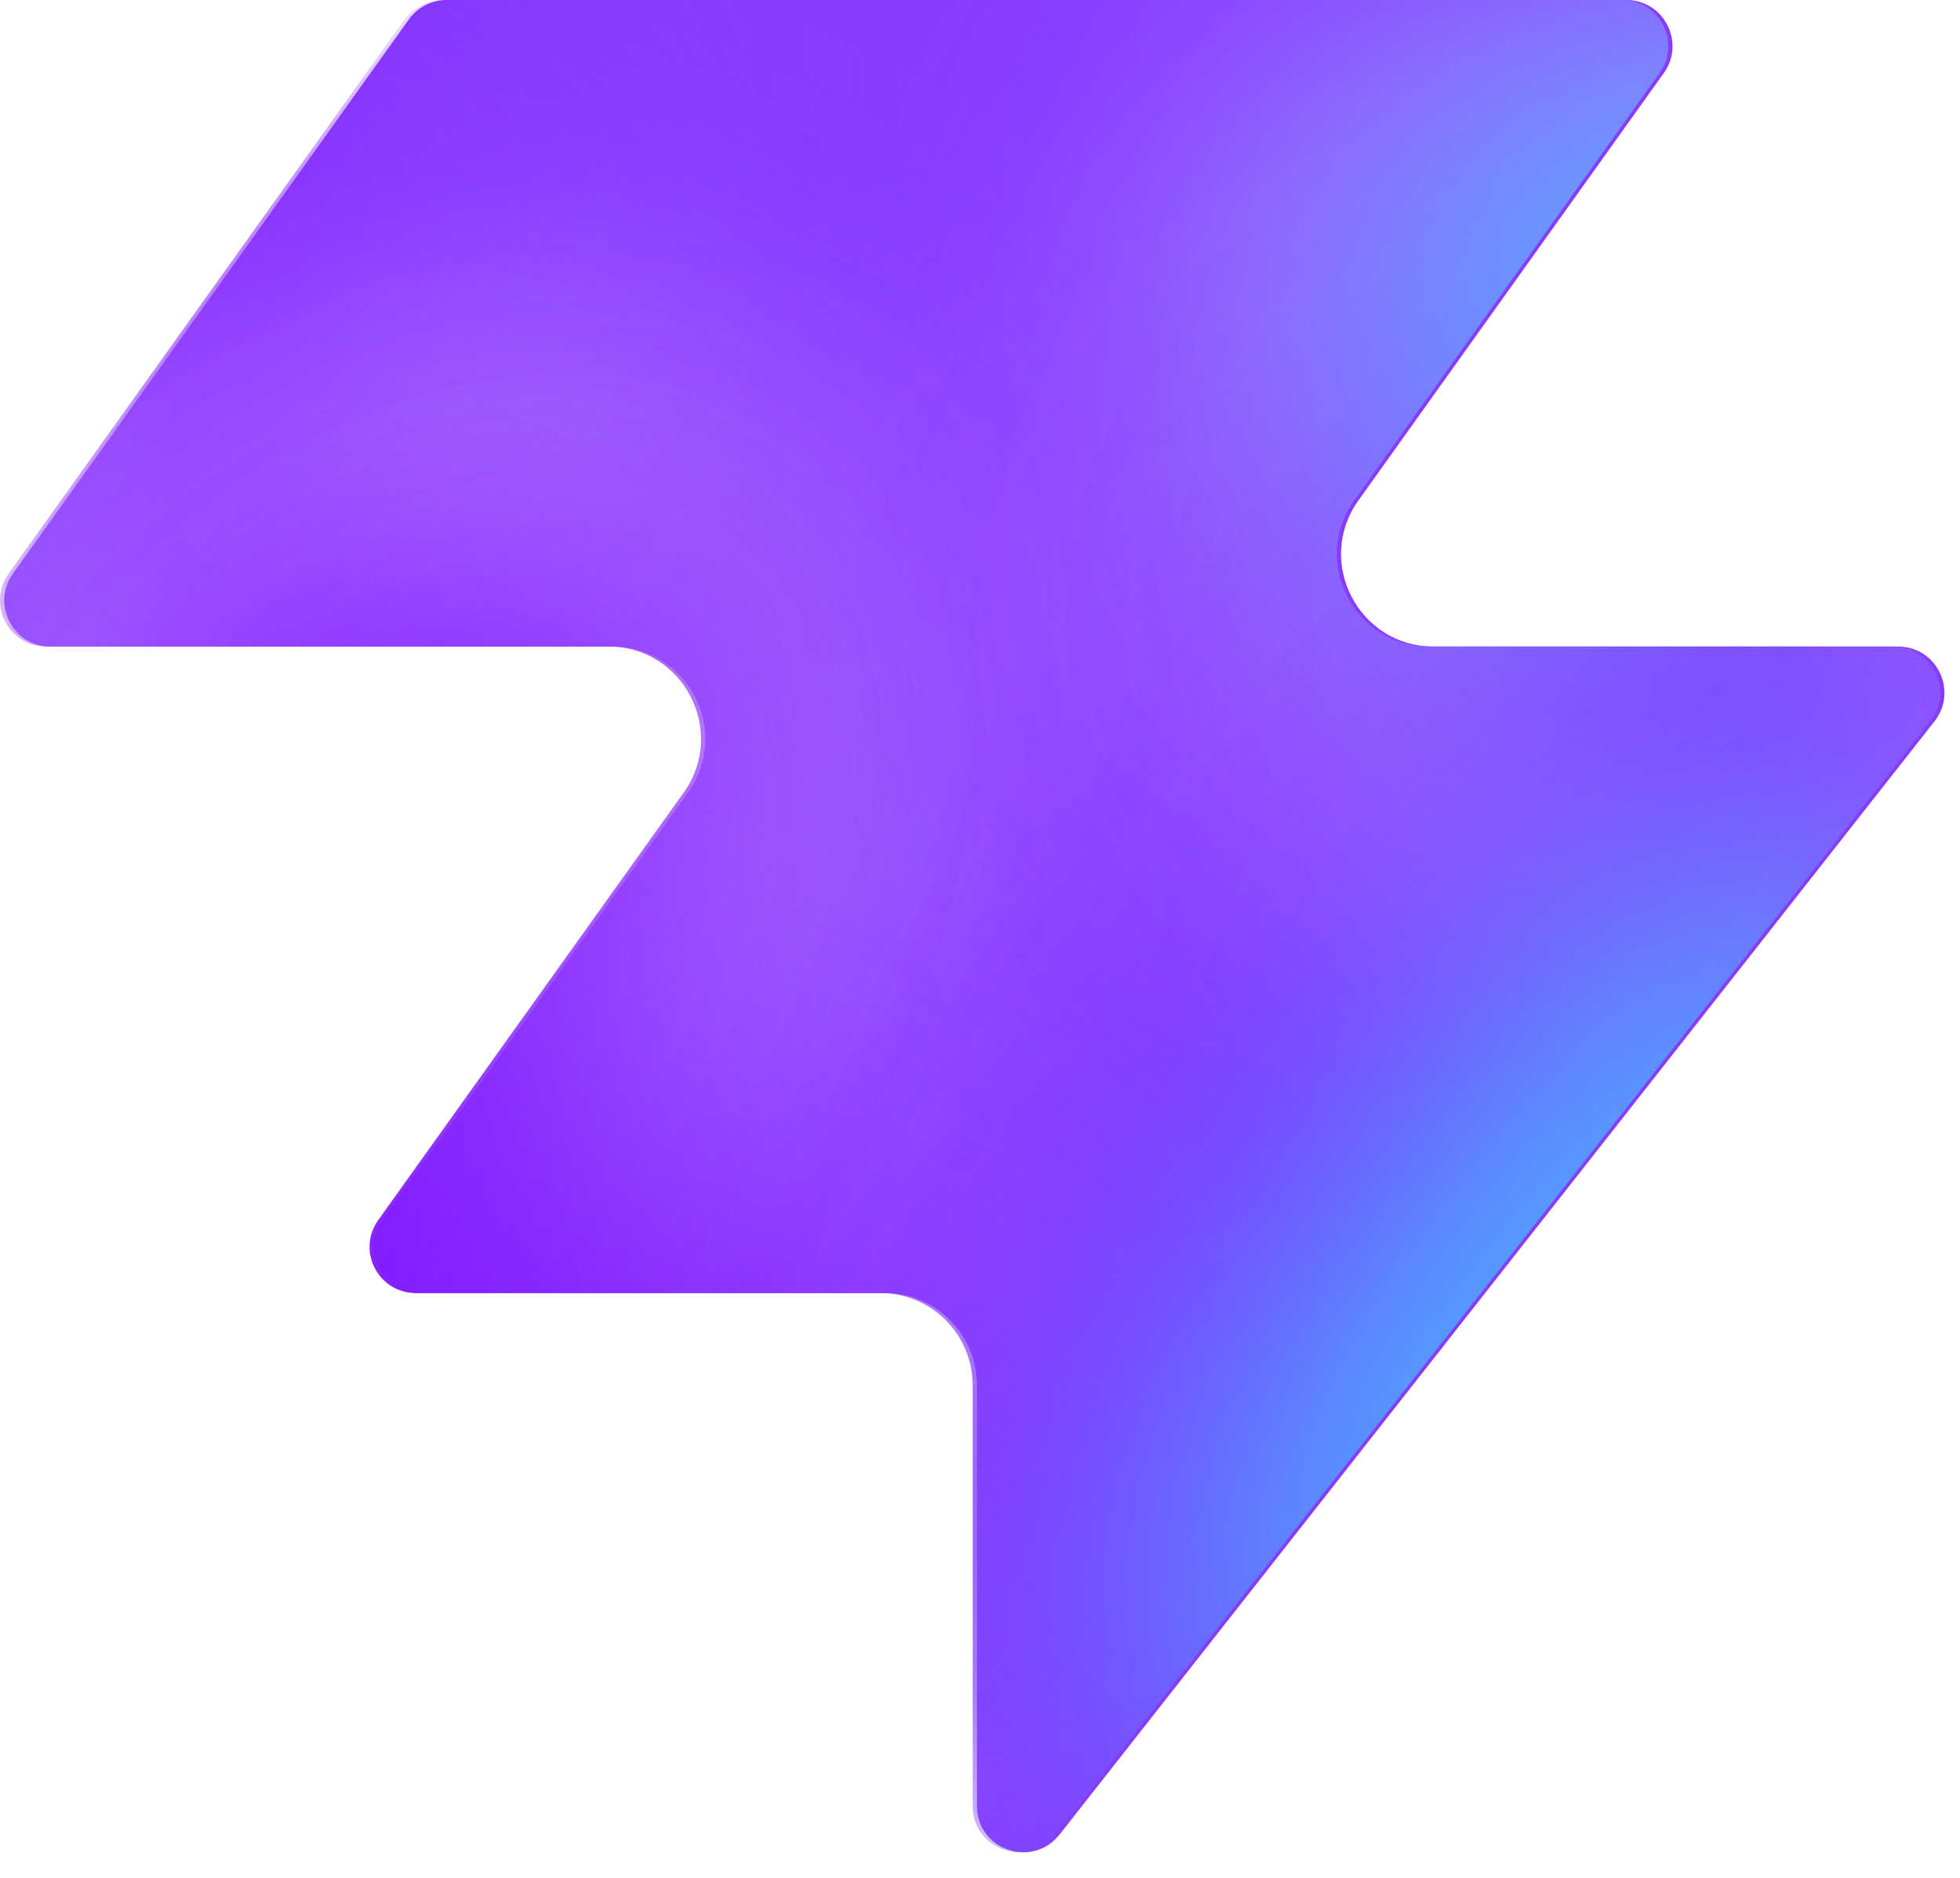
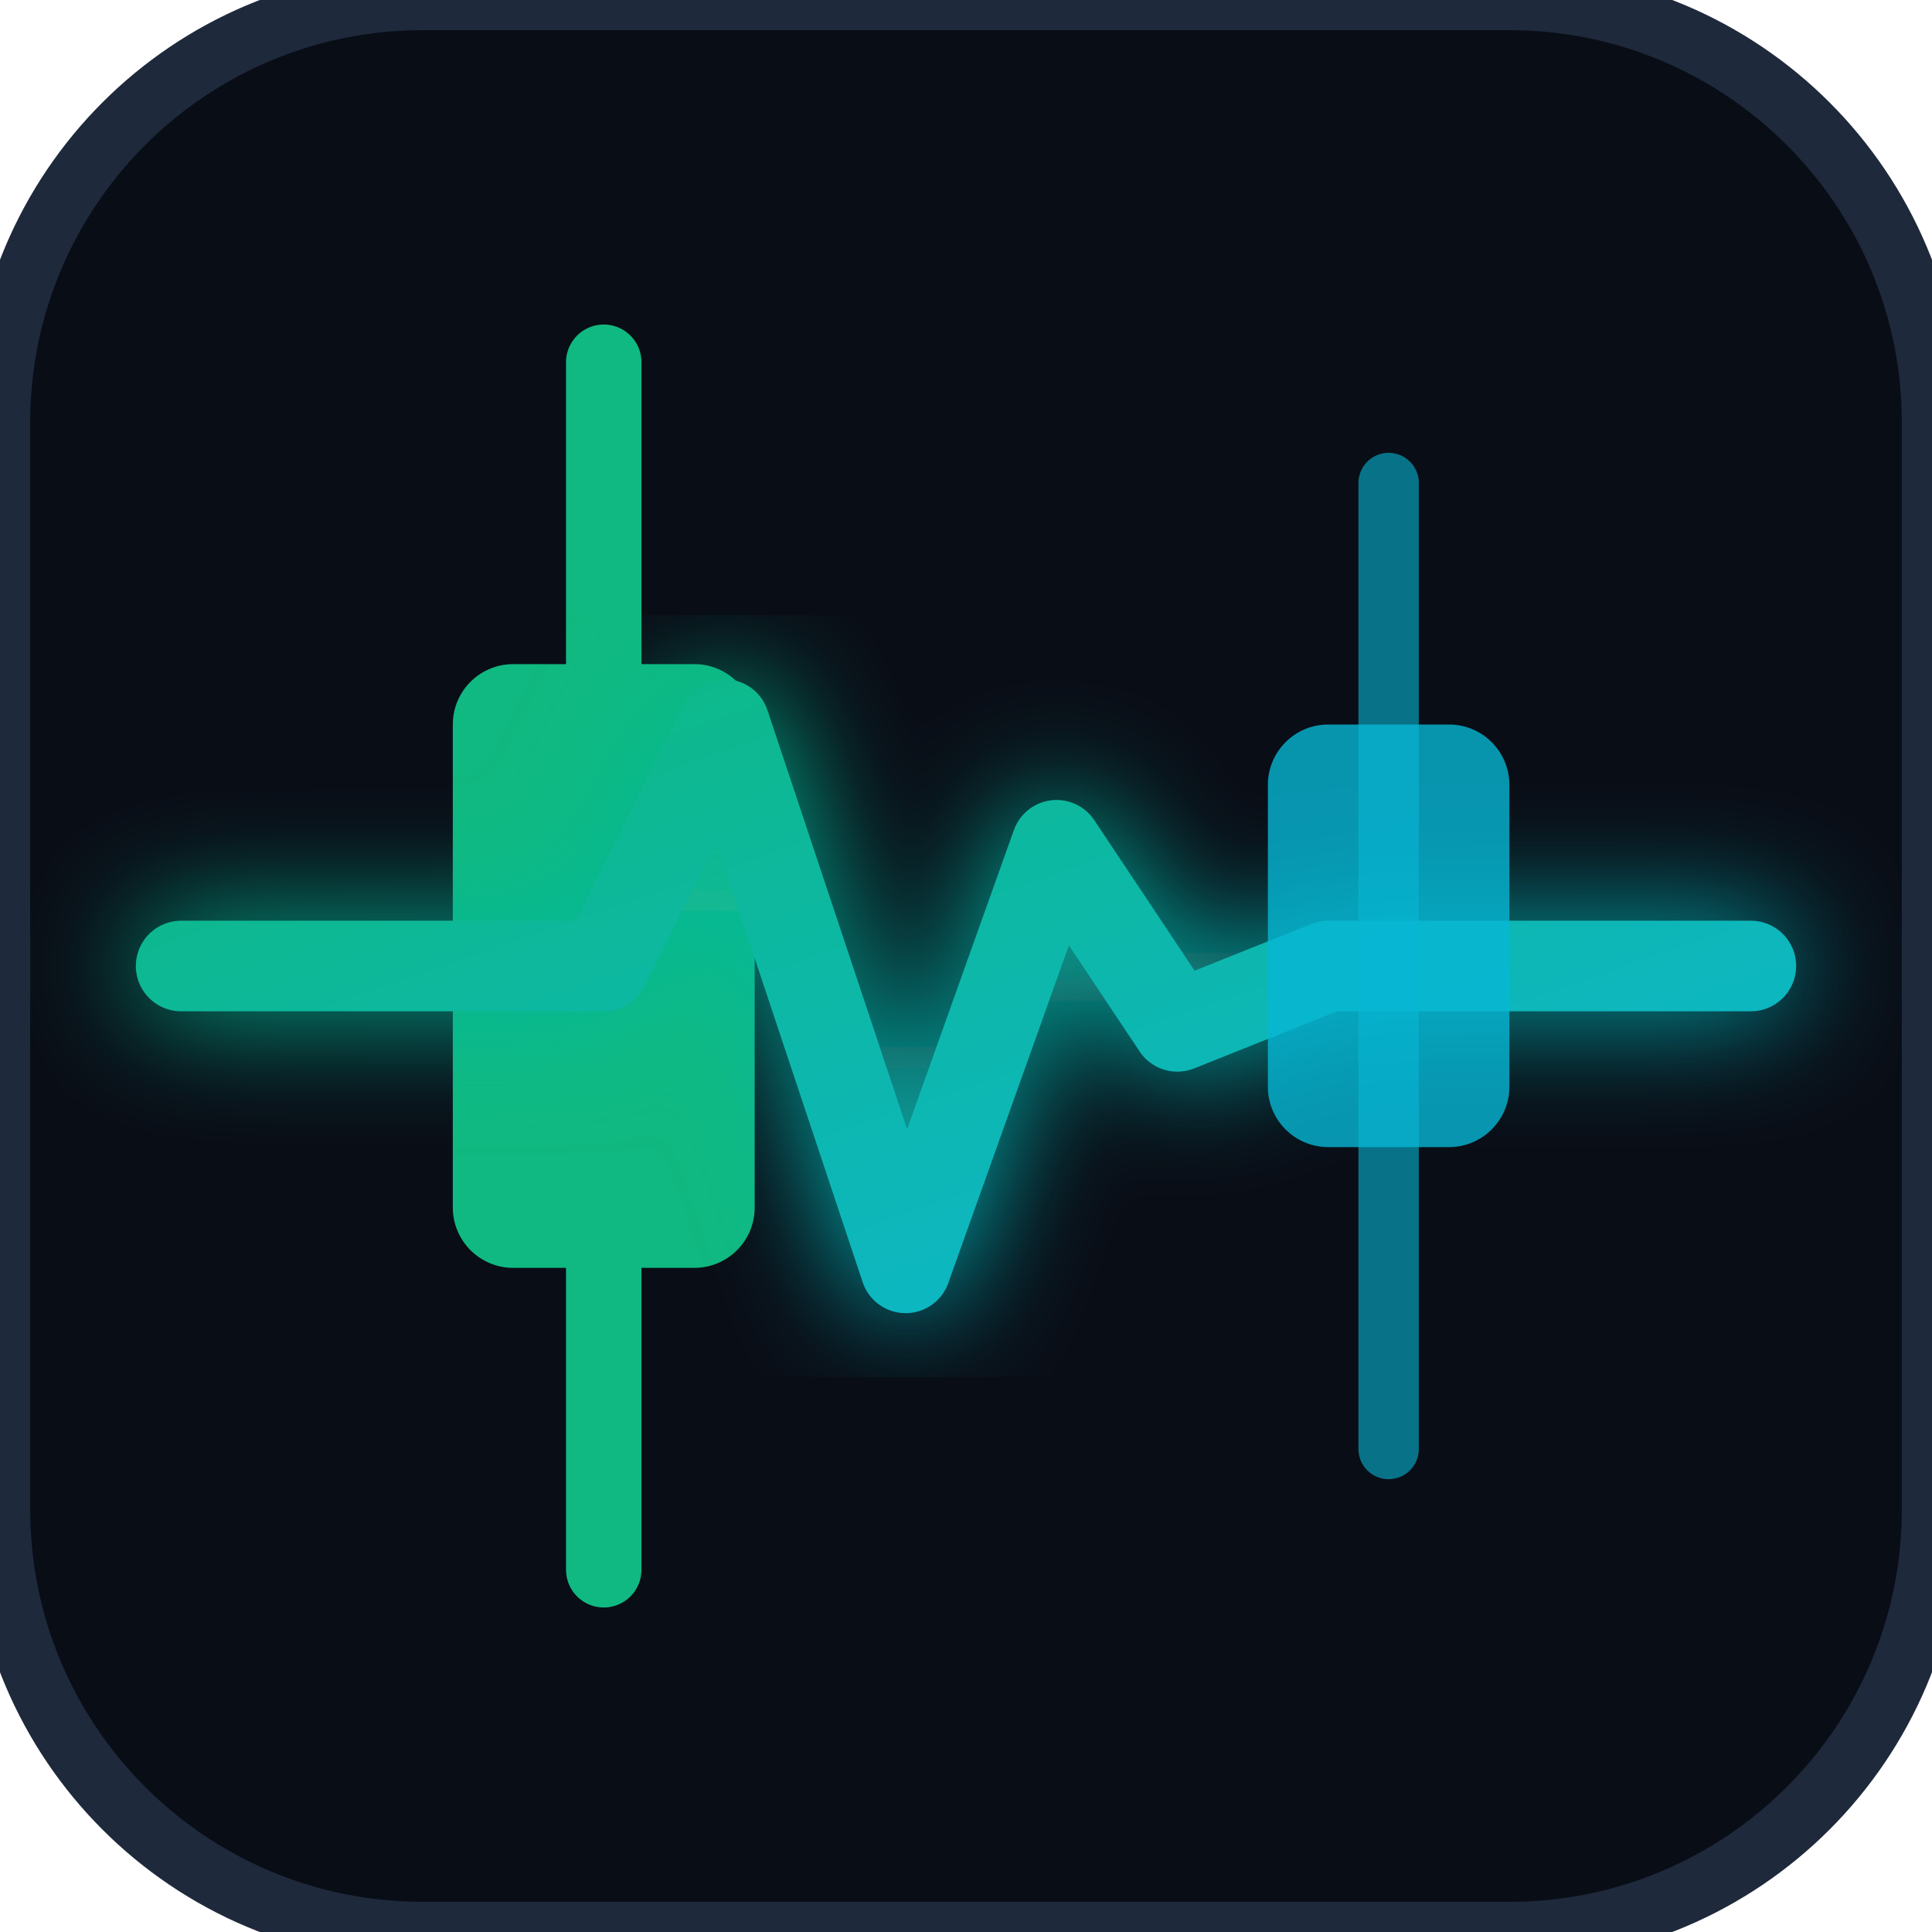
- <svg xmlns="http://www.w3.org/2000/svg" width="48" height="46" fill="none" viewBox="0 0 48 46">
-   <path fill="#863bff" d="M25.946 44.938c-.664.845-2.021.375-2.021-.698V33.937a2.26 2.26 0 0 0-2.262-2.262H10.287c-.92 0-1.456-1.04-.92-1.788l7.48-10.471c1.07-1.497 0-3.578-1.842-3.578H1.237c-.92 0-1.456-1.04-.92-1.788L10.013.474c.214-.297.556-.474.92-.474h28.894c.92 0 1.456 1.04.92 1.788l-7.48 10.471c-1.07 1.498 0 3.579 1.842 3.579h11.377c.943 0 1.473 1.088.89 1.83L25.947 44.94z" style="fill:#863bff;fill:color(display-p3 .525 .23 1);fill-opacity:1" />
-   <mask id="a" width="48" height="46" x="0" y="0" maskUnits="userSpaceOnUse" style="mask-type:alpha">
-     <path fill="#000" d="M25.842 44.938c-.664.844-2.021.375-2.021-.698V33.937a2.26 2.26 0 0 0-2.262-2.262H10.183c-.92 0-1.456-1.04-.92-1.788l7.48-10.471c1.07-1.498 0-3.579-1.842-3.579H1.133c-.92 0-1.456-1.04-.92-1.787L9.91.473c.214-.297.556-.474.92-.474h28.894c.92 0 1.456 1.04.92 1.788l-7.48 10.471c-1.07 1.498 0 3.578 1.842 3.578h11.377c.943 0 1.473 1.088.89 1.832L25.843 44.94z" style="fill:#000;fill-opacity:1" />
-   </mask>
-   <g mask="url(#a)">
-     <g filter="url(#b)">
-       <ellipse cx="5.508" cy="14.704" fill="#ede6ff" rx="5.508" ry="14.704" style="fill:#ede6ff;fill:color(display-p3 .927 .903 1);fill-opacity:1" transform="matrix(.00324 1 1 -.00324 -4.47 31.516)" />
-     </g>
-     <g filter="url(#c)">
-       <ellipse cx="10.399" cy="29.851" fill="#ede6ff" rx="10.399" ry="29.851" style="fill:#ede6ff;fill:color(display-p3 .927 .903 1);fill-opacity:1" transform="matrix(.00324 1 1 -.00324 -39.328 7.883)" />
-     </g>
-     <g filter="url(#d)">
-       <ellipse cx="5.508" cy="30.487" fill="#7e14ff" rx="5.508" ry="30.487" style="fill:#7e14ff;fill:color(display-p3 .492 .077 1);fill-opacity:1" transform="rotate(89.814 -25.913 -14.639)scale(1 -1)" />
-     </g>
-     <g filter="url(#e)">
-       <ellipse cx="5.508" cy="30.599" fill="#7e14ff" rx="5.508" ry="30.599" style="fill:#7e14ff;fill:color(display-p3 .492 .077 1);fill-opacity:1" transform="rotate(89.814 -32.644 -3.334)scale(1 -1)" />
-     </g>
-     <g filter="url(#f)">
-       <ellipse cx="5.508" cy="30.599" fill="#7e14ff" rx="5.508" ry="30.599" style="fill:#7e14ff;fill:color(display-p3 .492 .077 1);fill-opacity:1" transform="matrix(.00324 1 1 -.00324 -34.34 30.47)" />
-     </g>
-     <g filter="url(#g)">
-       <ellipse cx="14.072" cy="22.078" fill="#ede6ff" rx="14.072" ry="22.078" style="fill:#ede6ff;fill:color(display-p3 .927 .903 1);fill-opacity:1" transform="rotate(93.35 24.506 48.493)scale(-1 1)" />
-     </g>
-     <g filter="url(#h)">
-       <ellipse cx="3.47" cy="21.501" fill="#7e14ff" rx="3.47" ry="21.501" style="fill:#7e14ff;fill:color(display-p3 .492 .077 1);fill-opacity:1" transform="rotate(89.009 28.708 47.59)scale(-1 1)" />
-     </g>
-     <g filter="url(#i)">
-       <ellipse cx="3.47" cy="21.501" fill="#7e14ff" rx="3.47" ry="21.501" style="fill:#7e14ff;fill:color(display-p3 .492 .077 1);fill-opacity:1" transform="rotate(89.009 28.708 47.59)scale(-1 1)" />
-     </g>
-     <g filter="url(#j)">
-       <ellipse cx=".387" cy="8.972" fill="#7e14ff" rx="4.407" ry="29.108" style="fill:#7e14ff;fill:color(display-p3 .492 .077 1);fill-opacity:1" transform="rotate(39.51 .387 8.972)" />
-     </g>
-     <g filter="url(#k)">
-       <ellipse cx="47.523" cy="-6.092" fill="#7e14ff" rx="4.407" ry="29.108" style="fill:#7e14ff;fill:color(display-p3 .492 .077 1);fill-opacity:1" transform="rotate(37.892 47.523 -6.092)" />
-     </g>
-     <g filter="url(#l)">
-       <ellipse cx="41.412" cy="6.333" fill="#47bfff" rx="5.971" ry="9.665" style="fill:#47bfff;fill:color(display-p3 .28 .748 1);fill-opacity:1" transform="rotate(37.892 41.412 6.333)" />
-     </g>
-     <g filter="url(#m)">
-       <ellipse cx="-1.879" cy="38.332" fill="#7e14ff" rx="4.407" ry="29.108" style="fill:#7e14ff;fill:color(display-p3 .492 .077 1);fill-opacity:1" transform="rotate(37.892 -1.88 38.332)" />
-     </g>
-     <g filter="url(#n)">
-       <ellipse cx="-1.879" cy="38.332" fill="#7e14ff" rx="4.407" ry="29.108" style="fill:#7e14ff;fill:color(display-p3 .492 .077 1);fill-opacity:1" transform="rotate(37.892 -1.88 38.332)" />
-     </g>
-     <g filter="url(#o)">
-       <ellipse cx="35.651" cy="29.907" fill="#7e14ff" rx="4.407" ry="29.108" style="fill:#7e14ff;fill:color(display-p3 .492 .077 1);fill-opacity:1" transform="rotate(37.892 35.651 29.907)" />
-     </g>
-     <g filter="url(#p)">
-       <ellipse cx="38.418" cy="32.4" fill="#47bfff" rx="5.971" ry="15.297" style="fill:#47bfff;fill:color(display-p3 .28 .748 1);fill-opacity:1" transform="rotate(37.892 38.418 32.4)" />
-     </g>
-   </g>
+ <svg xmlns="http://www.w3.org/2000/svg" viewBox="0 0 64 64" fill="none">
  <defs>
-     <filter id="b" width="60.045" height="41.654" x="-19.77" y="16.149" color-interpolation-filters="sRGB" filterUnits="userSpaceOnUse">
-       <feFlood flood-opacity="0" result="BackgroundImageFix" />
-       <feBlend in="SourceGraphic" in2="BackgroundImageFix" result="shape" />
-       <feGaussianBlur result="effect1_foregroundBlur_2002_17158" stdDeviation="7.659" />
-     </filter>
-     <filter id="c" width="90.34" height="51.437" x="-54.613" y="-7.533" color-interpolation-filters="sRGB" filterUnits="userSpaceOnUse">
-       <feFlood flood-opacity="0" result="BackgroundImageFix" />
-       <feBlend in="SourceGraphic" in2="BackgroundImageFix" result="shape" />
-       <feGaussianBlur result="effect1_foregroundBlur_2002_17158" stdDeviation="7.659" />
-     </filter>
-     <filter id="d" width="79.355" height="29.4" x="-49.64" y="2.03" color-interpolation-filters="sRGB" filterUnits="userSpaceOnUse">
-       <feFlood flood-opacity="0" result="BackgroundImageFix" />
-       <feBlend in="SourceGraphic" in2="BackgroundImageFix" result="shape" />
-       <feGaussianBlur result="effect1_foregroundBlur_2002_17158" stdDeviation="4.596" />
-     </filter>
-     <filter id="e" width="79.579" height="29.4" x="-45.045" y="20.029" color-interpolation-filters="sRGB" filterUnits="userSpaceOnUse">
-       <feFlood flood-opacity="0" result="BackgroundImageFix" />
-       <feBlend in="SourceGraphic" in2="BackgroundImageFix" result="shape" />
-       <feGaussianBlur result="effect1_foregroundBlur_2002_17158" stdDeviation="4.596" />
-     </filter>
-     <filter id="f" width="79.579" height="29.4" x="-43.513" y="21.178" color-interpolation-filters="sRGB" filterUnits="userSpaceOnUse">
-       <feFlood flood-opacity="0" result="BackgroundImageFix" />
-       <feBlend in="SourceGraphic" in2="BackgroundImageFix" result="shape" />
-       <feGaussianBlur result="effect1_foregroundBlur_2002_17158" stdDeviation="4.596" />
-     </filter>
-     <filter id="g" width="74.749" height="58.852" x="15.756" y="-17.901" color-interpolation-filters="sRGB" filterUnits="userSpaceOnUse">
-       <feFlood flood-opacity="0" result="BackgroundImageFix" />
-       <feBlend in="SourceGraphic" in2="BackgroundImageFix" result="shape" />
-       <feGaussianBlur result="effect1_foregroundBlur_2002_17158" stdDeviation="7.659" />
-     </filter>
-     <filter id="h" width="61.377" height="25.362" x="23.548" y="2.284" color-interpolation-filters="sRGB" filterUnits="userSpaceOnUse">
-       <feFlood flood-opacity="0" result="BackgroundImageFix" />
-       <feBlend in="SourceGraphic" in2="BackgroundImageFix" result="shape" />
-       <feGaussianBlur result="effect1_foregroundBlur_2002_17158" stdDeviation="4.596" />
-     </filter>
-     <filter id="i" width="61.377" height="25.362" x="23.548" y="2.284" color-interpolation-filters="sRGB" filterUnits="userSpaceOnUse">
-       <feFlood flood-opacity="0" result="BackgroundImageFix" />
-       <feBlend in="SourceGraphic" in2="BackgroundImageFix" result="shape" />
-       <feGaussianBlur result="effect1_foregroundBlur_2002_17158" stdDeviation="4.596" />
-     </filter>
-     <filter id="j" width="56.045" height="63.649" x="-27.636" y="-22.853" color-interpolation-filters="sRGB" filterUnits="userSpaceOnUse">
-       <feFlood flood-opacity="0" result="BackgroundImageFix" />
-       <feBlend in="SourceGraphic" in2="BackgroundImageFix" result="shape" />
-       <feGaussianBlur result="effect1_foregroundBlur_2002_17158" stdDeviation="4.596" />
-     </filter>
-     <filter id="k" width="54.814" height="64.646" x="20.116" y="-38.415" color-interpolation-filters="sRGB" filterUnits="userSpaceOnUse">
-       <feFlood flood-opacity="0" result="BackgroundImageFix" />
-       <feBlend in="SourceGraphic" in2="BackgroundImageFix" result="shape" />
-       <feGaussianBlur result="effect1_foregroundBlur_2002_17158" stdDeviation="4.596" />
-     </filter>
-     <filter id="l" width="33.541" height="35.313" x="24.641" y="-11.323" color-interpolation-filters="sRGB" filterUnits="userSpaceOnUse">
-       <feFlood flood-opacity="0" result="BackgroundImageFix" />
-       <feBlend in="SourceGraphic" in2="BackgroundImageFix" result="shape" />
-       <feGaussianBlur result="effect1_foregroundBlur_2002_17158" stdDeviation="4.596" />
-     </filter>
-     <filter id="m" width="54.814" height="64.646" x="-29.286" y="6.009" color-interpolation-filters="sRGB" filterUnits="userSpaceOnUse">
-       <feFlood flood-opacity="0" result="BackgroundImageFix" />
-       <feBlend in="SourceGraphic" in2="BackgroundImageFix" result="shape" />
-       <feGaussianBlur result="effect1_foregroundBlur_2002_17158" stdDeviation="4.596" />
-     </filter>
-     <filter id="n" width="54.814" height="64.646" x="-29.286" y="6.009" color-interpolation-filters="sRGB" filterUnits="userSpaceOnUse">
-       <feFlood flood-opacity="0" result="BackgroundImageFix" />
-       <feBlend in="SourceGraphic" in2="BackgroundImageFix" result="shape" />
-       <feGaussianBlur result="effect1_foregroundBlur_2002_17158" stdDeviation="4.596" />
-     </filter>
-     <filter id="o" width="54.814" height="64.646" x="8.244" y="-2.416" color-interpolation-filters="sRGB" filterUnits="userSpaceOnUse">
-       <feFlood flood-opacity="0" result="BackgroundImageFix" />
-       <feBlend in="SourceGraphic" in2="BackgroundImageFix" result="shape" />
-       <feGaussianBlur result="effect1_foregroundBlur_2002_17158" stdDeviation="4.596" />
-     </filter>
-     <filter id="p" width="39.409" height="43.623" x="18.713" y="10.588" color-interpolation-filters="sRGB" filterUnits="userSpaceOnUse">
-       <feFlood flood-opacity="0" result="BackgroundImageFix" />
-       <feBlend in="SourceGraphic" in2="BackgroundImageFix" result="shape" />
-       <feGaussianBlur result="effect1_foregroundBlur_2002_17158" stdDeviation="4.596" />
+     <linearGradient id="mp-grad" x1="0%" y1="0%" x2="100%" y2="100%">
+       <stop offset="0%" stop-color="#10b981" />
+       <stop offset="100%" stop-color="#06b6d4" />
+     </linearGradient>
+     <filter id="glow" x="-20%" y="-20%" width="140%" height="140%">
+       <feGaussianBlur stdDeviation="2" result="blur" />
+       <feComposite in="SourceGraphic" in2="blur" operator="over" />
    </filter>
  </defs>
+   <rect width="64" height="64" rx="14" fill="#090d16" stroke="#1e293b" stroke-width="2" />
+   <line x1="20" y1="12" x2="20" y2="52" stroke="#10b981" stroke-width="2.5" stroke-linecap="round" />
+   <rect x="15" y="22" width="10" height="20" rx="2" fill="#10b981" />
+   <path d="M6 32h14l4-8 6 18 5-14 4 6 5-2h14" stroke="url(#mp-grad)" stroke-width="3" stroke-linecap="round" stroke-linejoin="round" filter="url(#glow)" />
+   <line x1="46" y1="16" x2="46" y2="48" stroke="#06b6d4" stroke-width="2" stroke-linecap="round" opacity="0.6" />
+   <rect x="42" y="24" width="8" height="14" rx="2" fill="#06b6d4" opacity="0.8" />
</svg>
